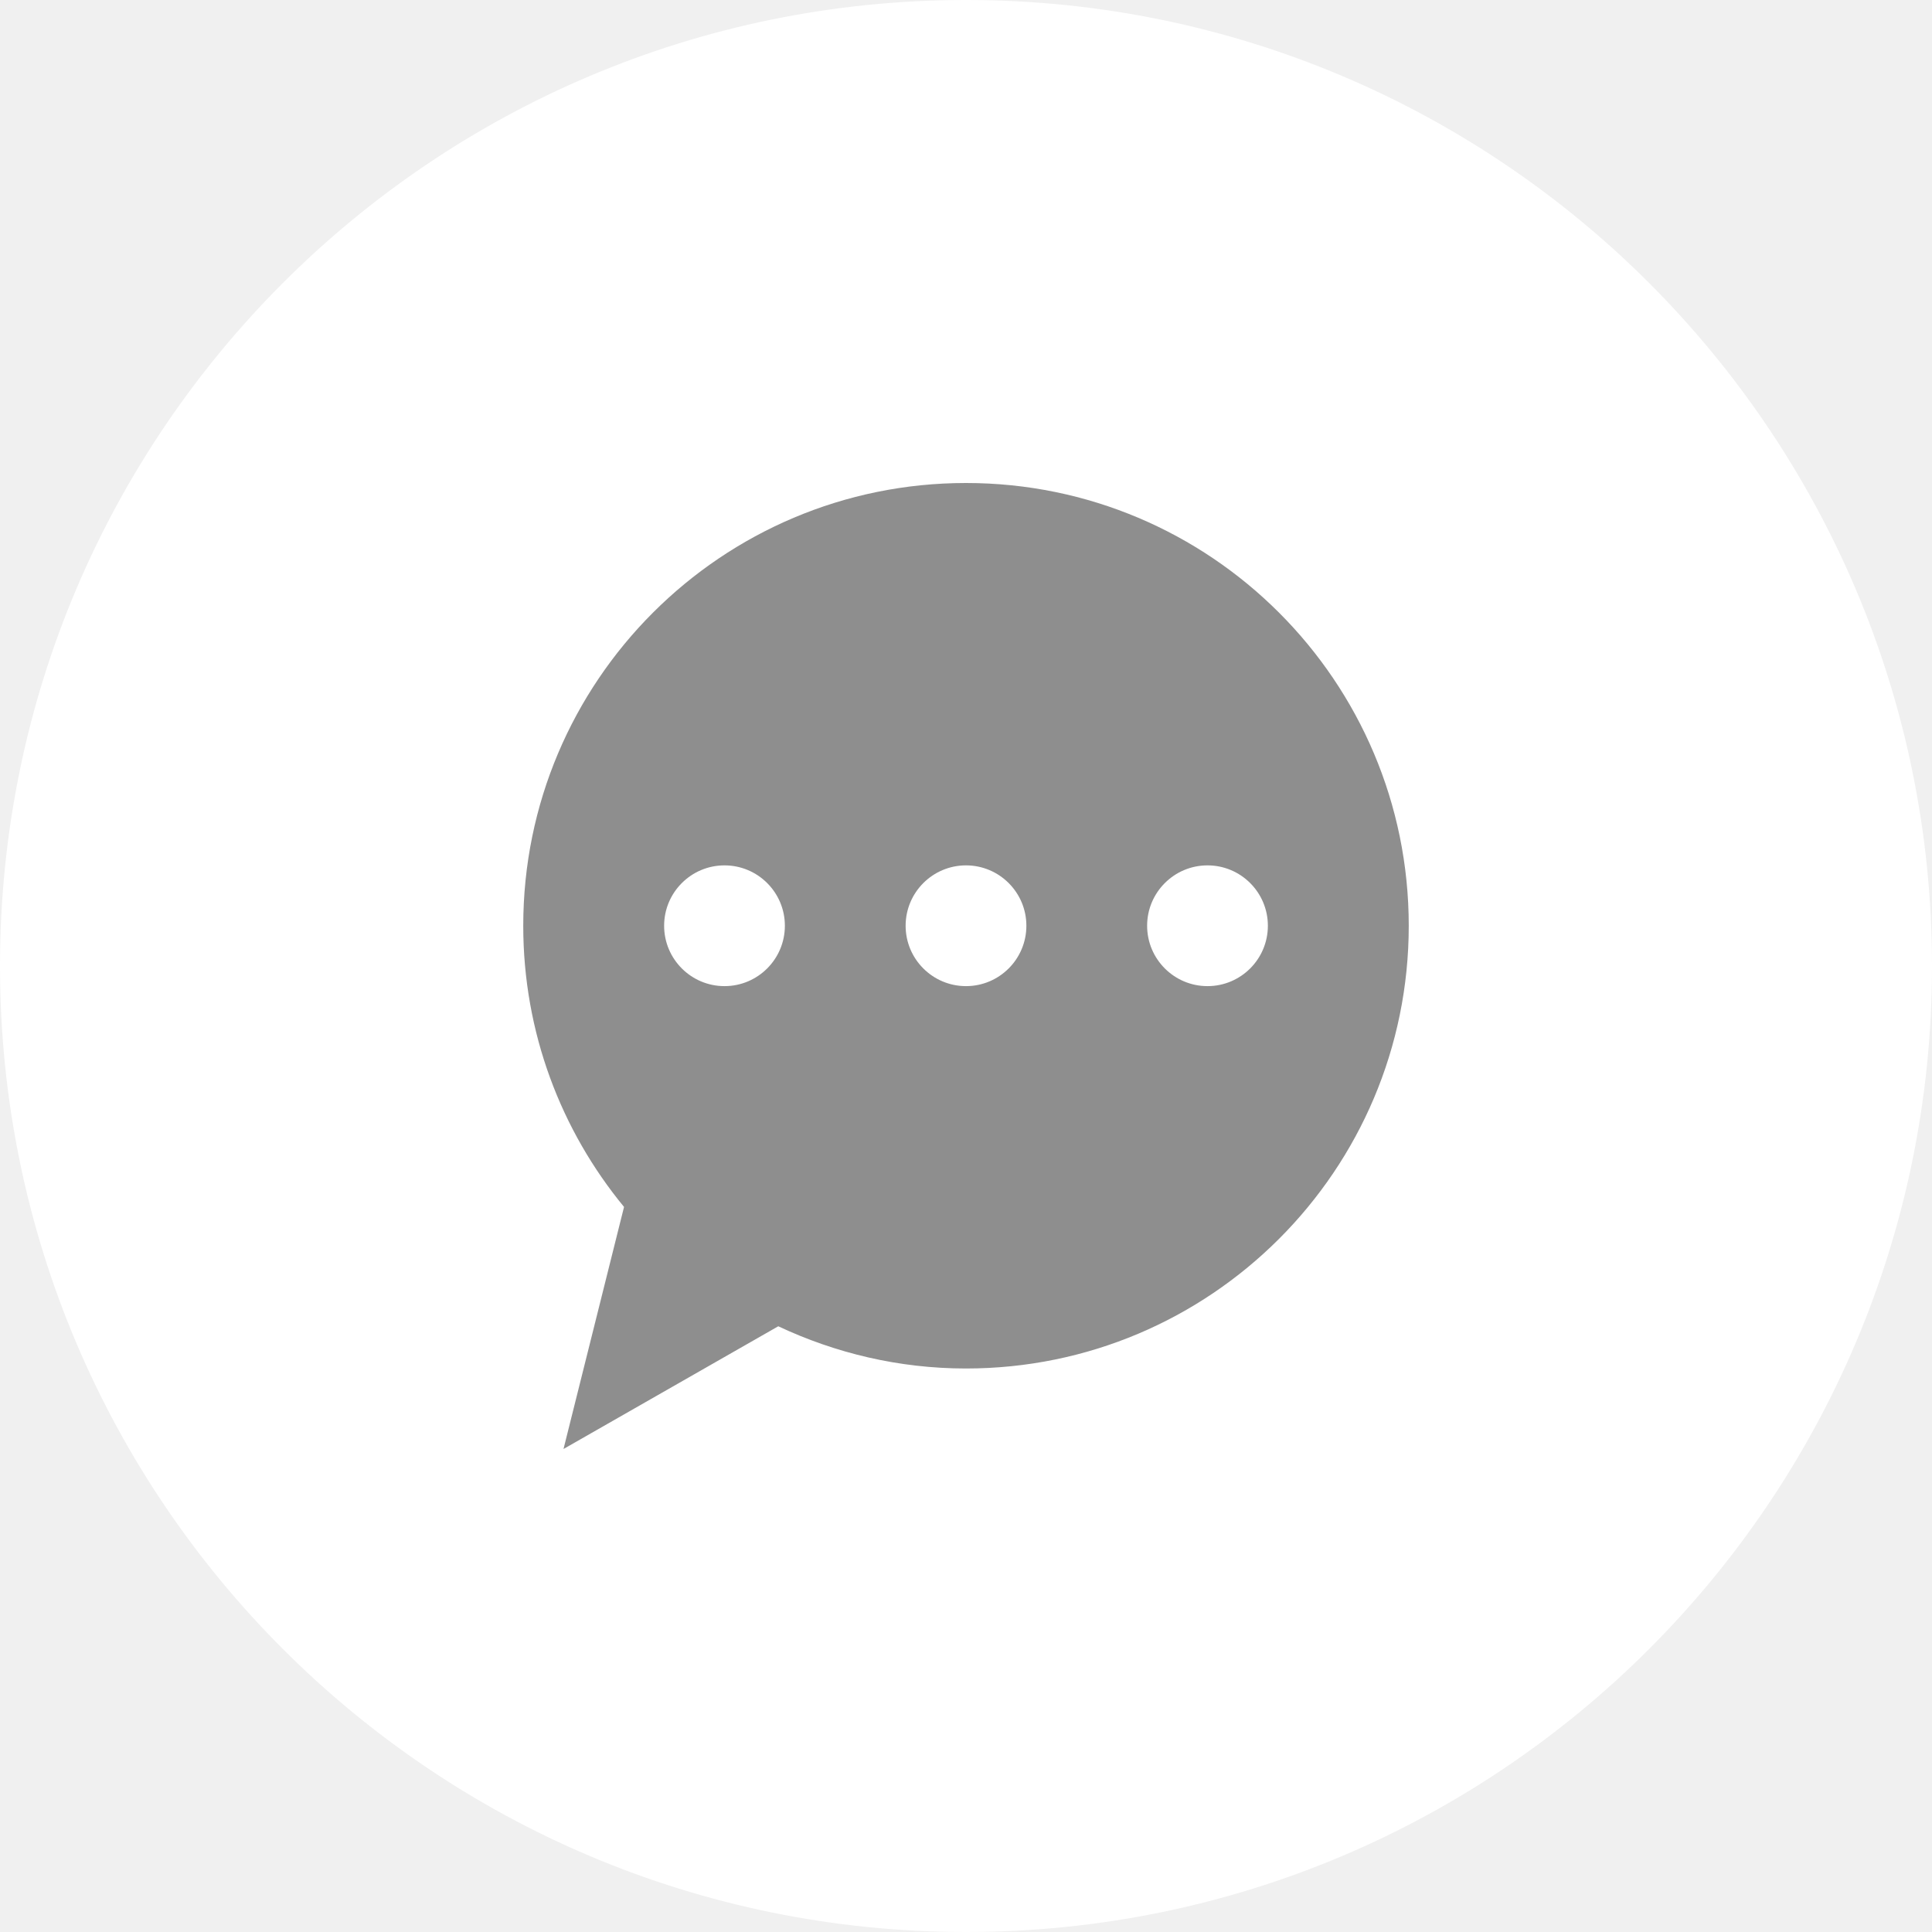
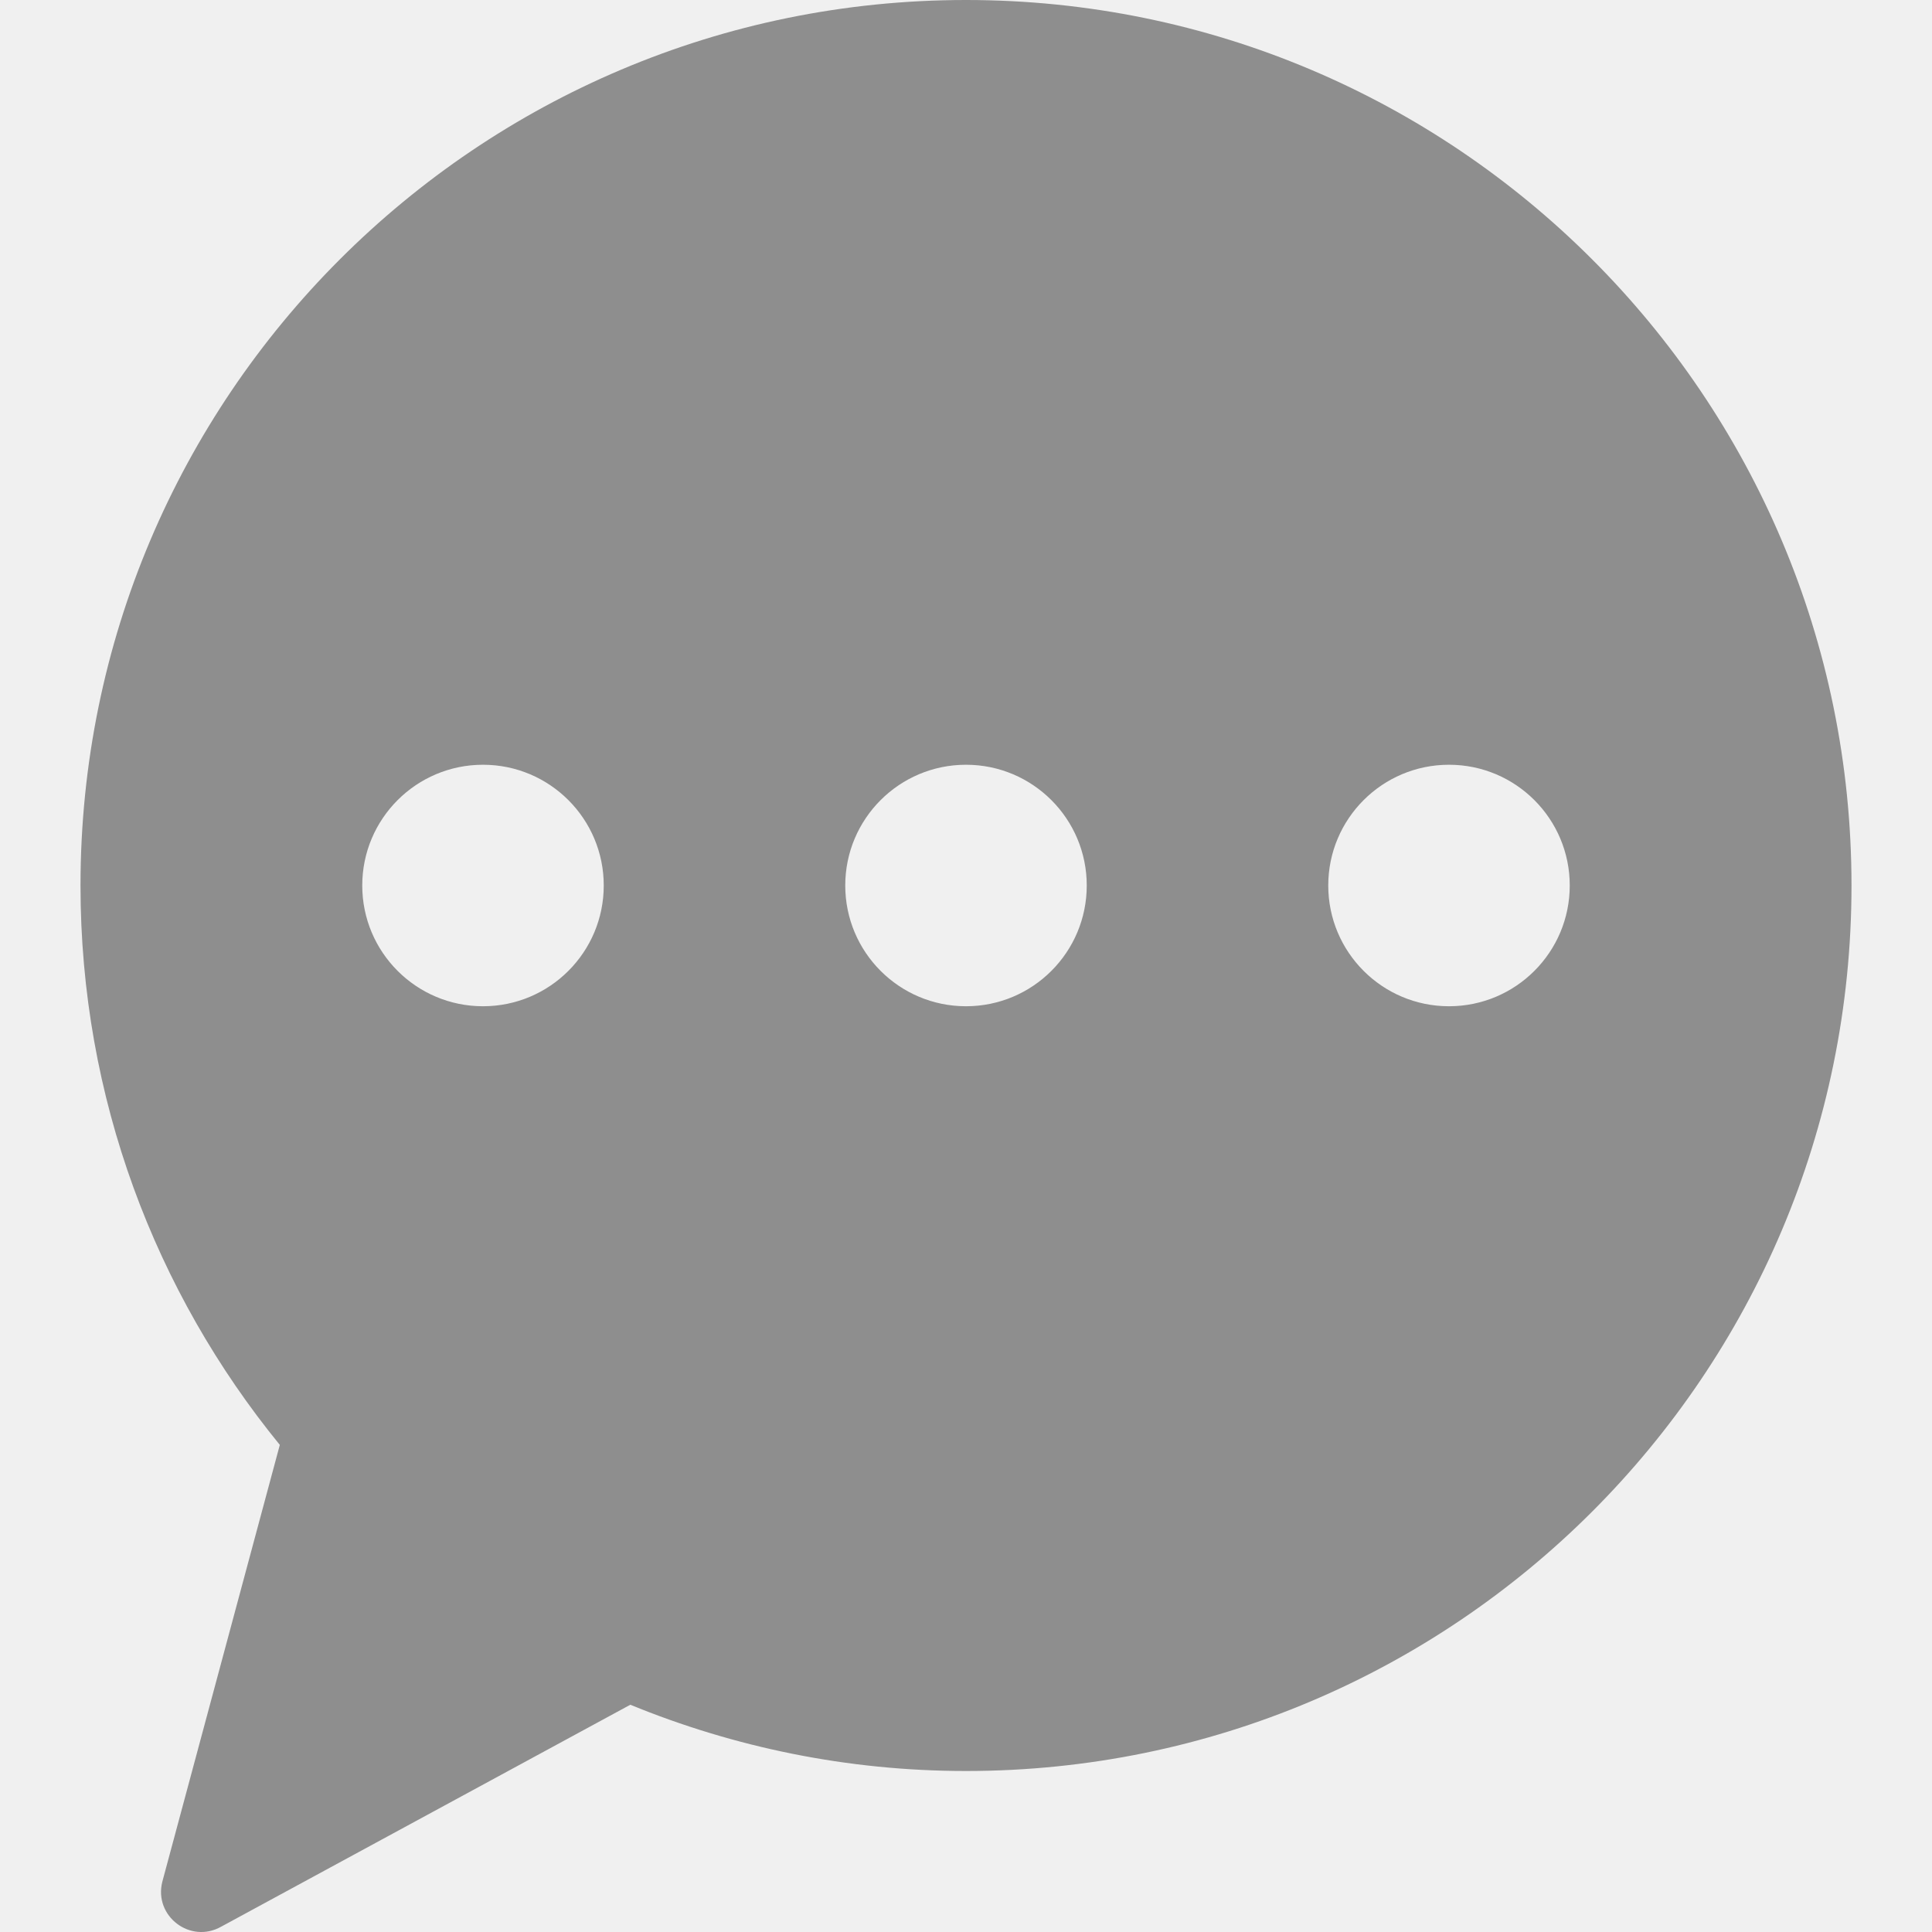
- <svg xmlns="http://www.w3.org/2000/svg" xmlns:xlink="http://www.w3.org/1999/xlink" width="48px" height="48px" viewBox="0 0 48 48" version="1.1">
-   <defs>
-     <path d="M18,12.5 C17.172,12.5 16.5,11.828 16.5,11 C16.5,10.172 17.172,9.5 18,9.5 C18.828,9.5 19.5,10.172 19.5,11 C19.5,11.828 18.828,12.5 18,12.5 M12,12.5 C11.172,12.5 10.5,11.828 10.5,11 C10.5,10.172 11.172,9.5 12,9.5 C12.828,9.5 13.5,10.172 13.5,11 C13.5,11.828 12.828,12.5 12,12.5 M6,12.5 C5.172,12.5 4.5,11.828 4.5,11 C4.5,10.172 5.172,9.5 6,9.5 C6.828,9.5 7.5,10.172 7.5,11 C7.5,11.828 6.828,12.5 6,12.5 M12,0 C5.925,0 1,4.925 1,11 C1,13.653 1.94,16.086 3.504,17.986 L2,24 L7.336,20.951 C8.753,21.617 10.33,22 12,22 C18.075,22 23,17.075 23,11 C23,4.925 18.075,0 12,0" id="path-1" />
-   </defs>
-   <g id="Page-3" stroke="none" stroke-width="1" fill="none" fill-rule="evenodd">
-     <g id="Artboard" transform="translate(-1280, -8)">
-       <g id="Nav-bar">
-         <g id="Right" transform="translate(981, 8)">
-           <g id="Messages" transform="translate(299, 0)">
-             <g id="Overrides/states/icon-button/White" fill="#FFFFFF">
-               <circle id="contextual-menu-background-small-selected" cx="24" cy="24" r="24" />
-             </g>
-             <g id="Icons/speech-ellipsis" transform="translate(12, 12)">
-               <mask id="mask-2" fill="white">
-                 <use xlink:href="#path-1" />
-               </mask>
-               <use id="Color" fill="#8E8E8E" fill-rule="evenodd" xlink:href="#path-1" />
-             </g>
-           </g>
-         </g>
-       </g>
-     </g>
-   </g>
+ <svg xmlns="http://www.w3.org/2000/svg" width="24" height="24" viewBox="0 0 24 24" fill="none">
+   <path fill-rule="evenodd" clip-rule="evenodd" d="M18 12.5C17.172 12.5 16.5 11.829 16.5 11C16.5 10.171 17.172 9.5 18 9.5C18.828 9.5 19.5 10.171 19.5 11C19.5 11.829 18.828 12.5 18 12.5ZM12 12.5C11.172 12.5 10.5 11.829 10.5 11C10.5 10.171 11.172 9.5 12 9.5C12.828 9.5 13.5 10.171 13.5 11C13.5 11.829 12.828 12.5 12 12.5ZM6 9.5C6.828 9.5 7.5 10.171 7.5 11C7.5 11.829 6.828 12.5 6 12.5C5.172 12.5 4.5 11.829 4.5 11C4.5 10.171 5.172 9.5 6 9.5ZM12 0C5.925 0 1 4.925 1 11C1 13.636 1.93 16.054 3.476 17.949L2.016 23.377C1.909 23.805 2.366 24.151 2.749 23.933L7.83 21.177C9.117 21.704 10.523 22 12 22C18.075 22 23 17.075 23 11C23 4.925 18.075 0 12 0Z" fill="#8E8E8E" />
</svg>
